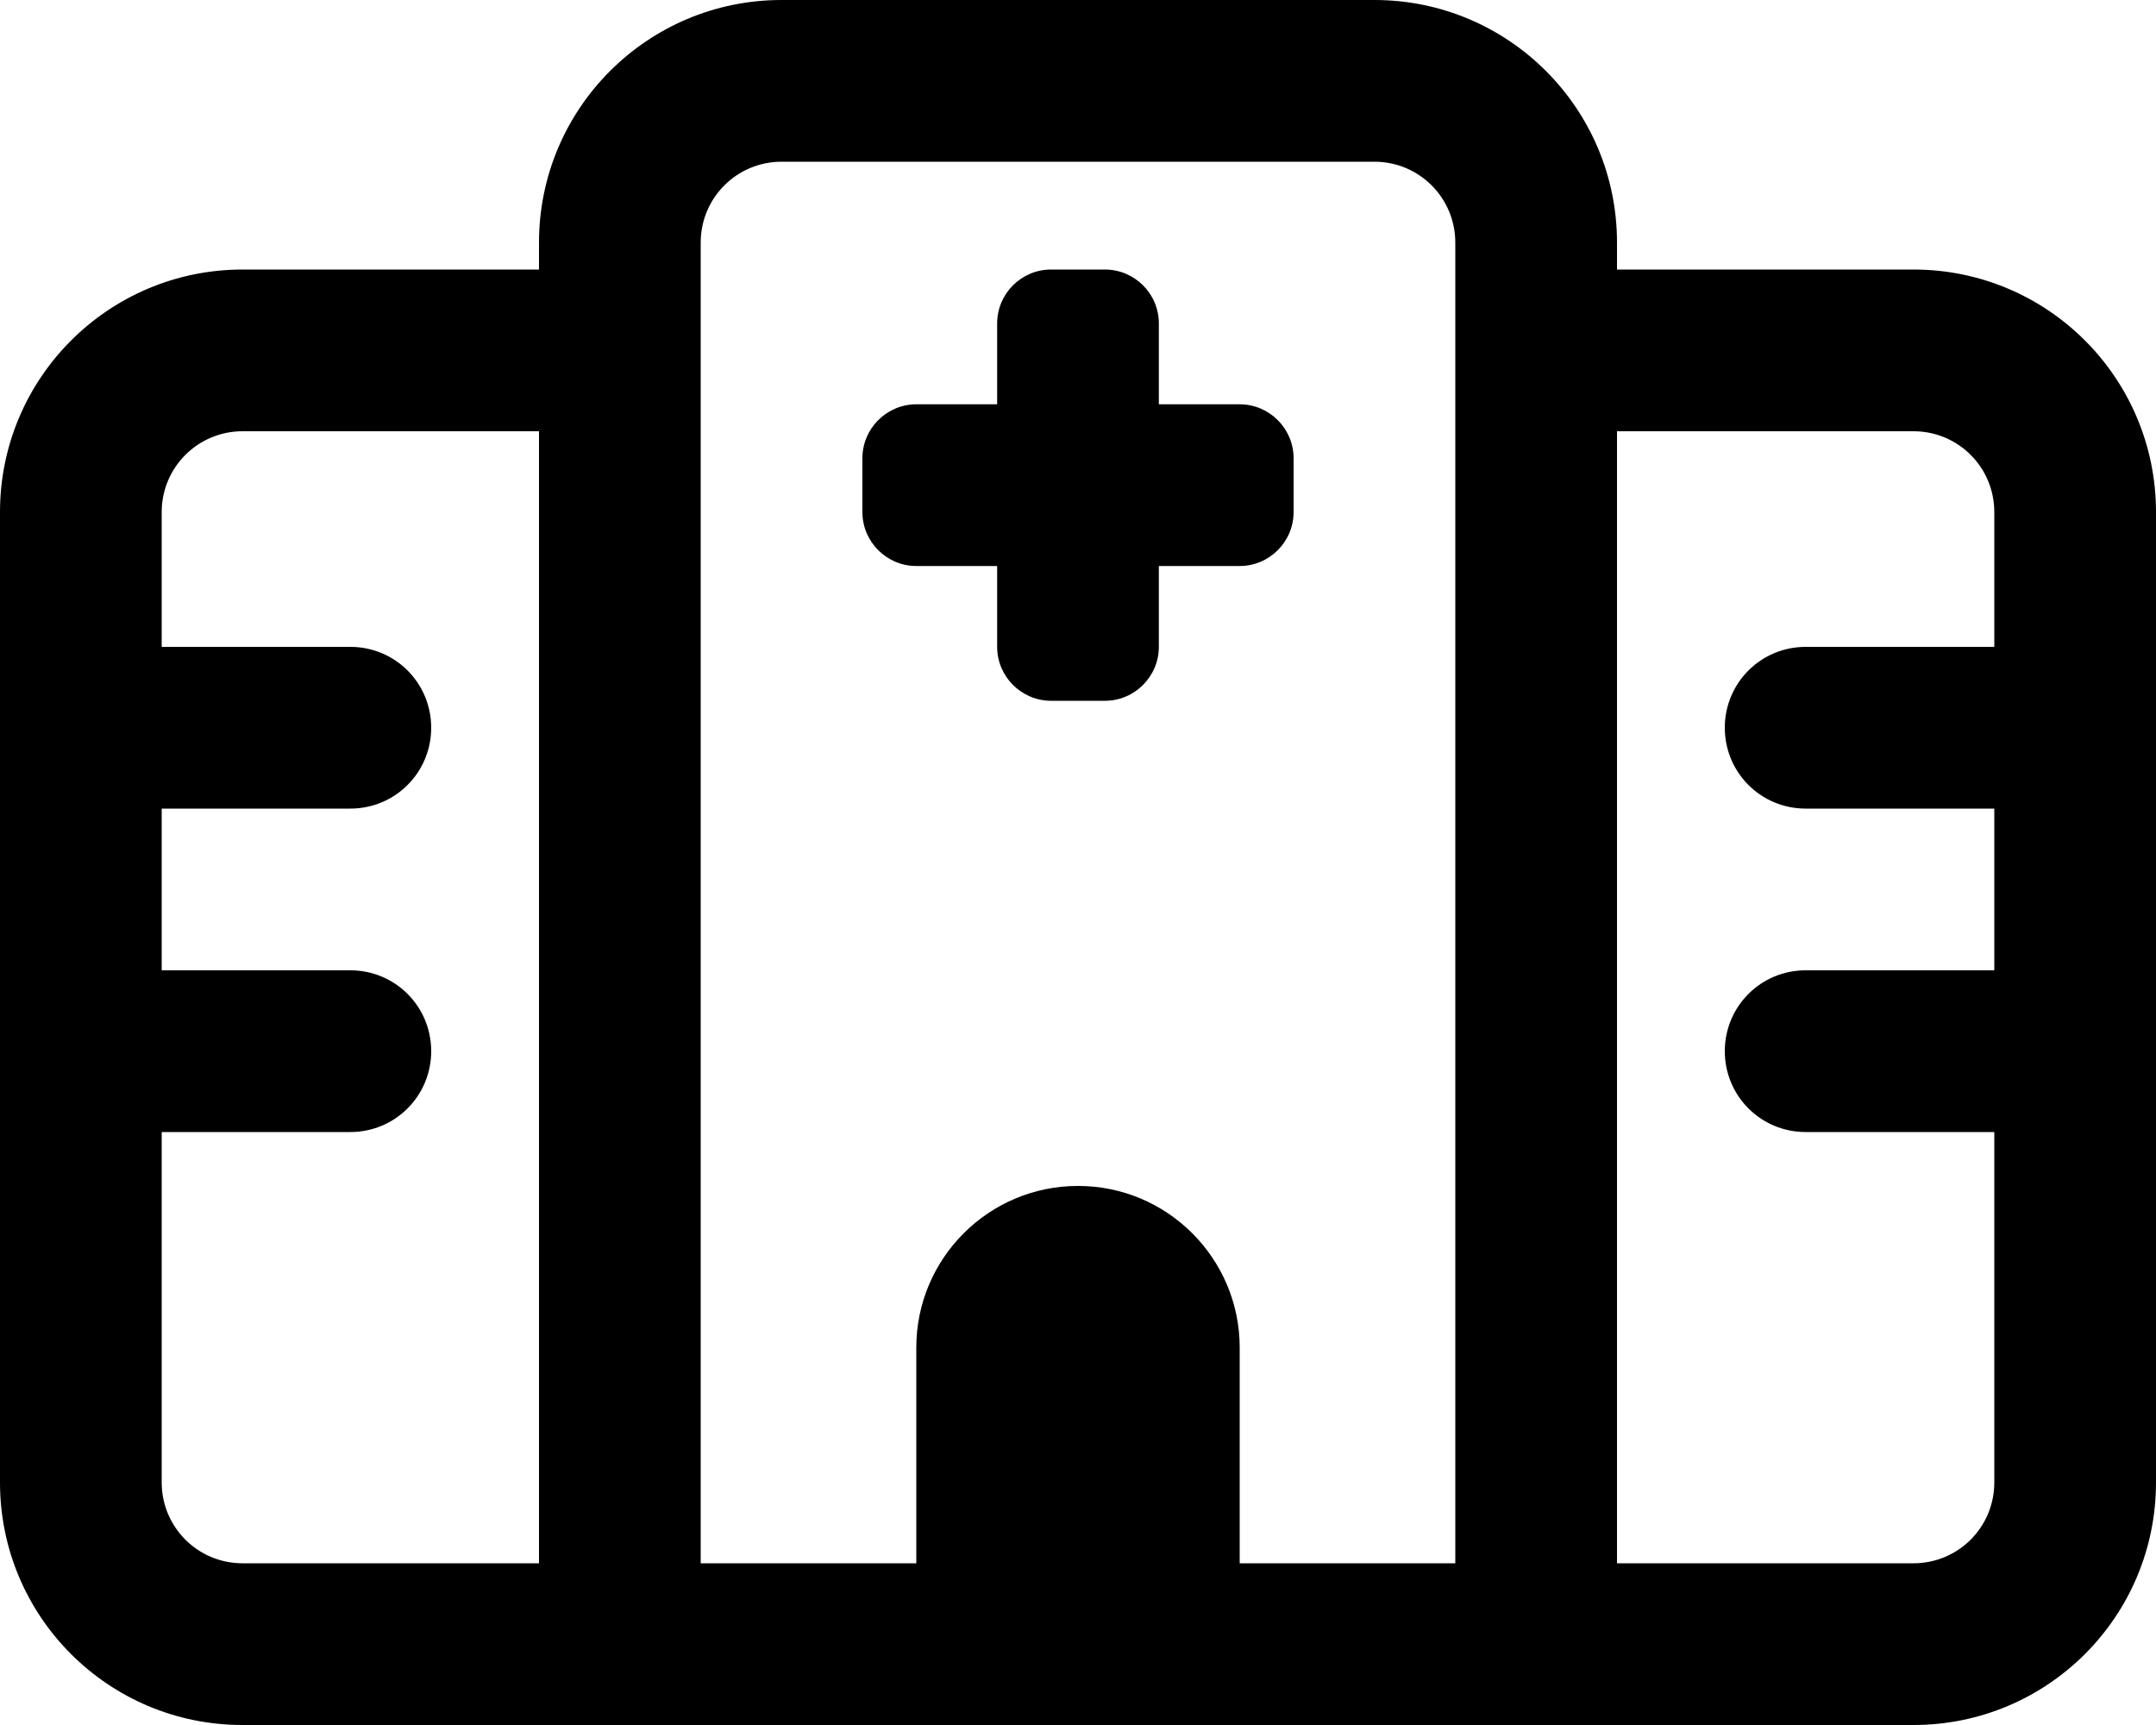
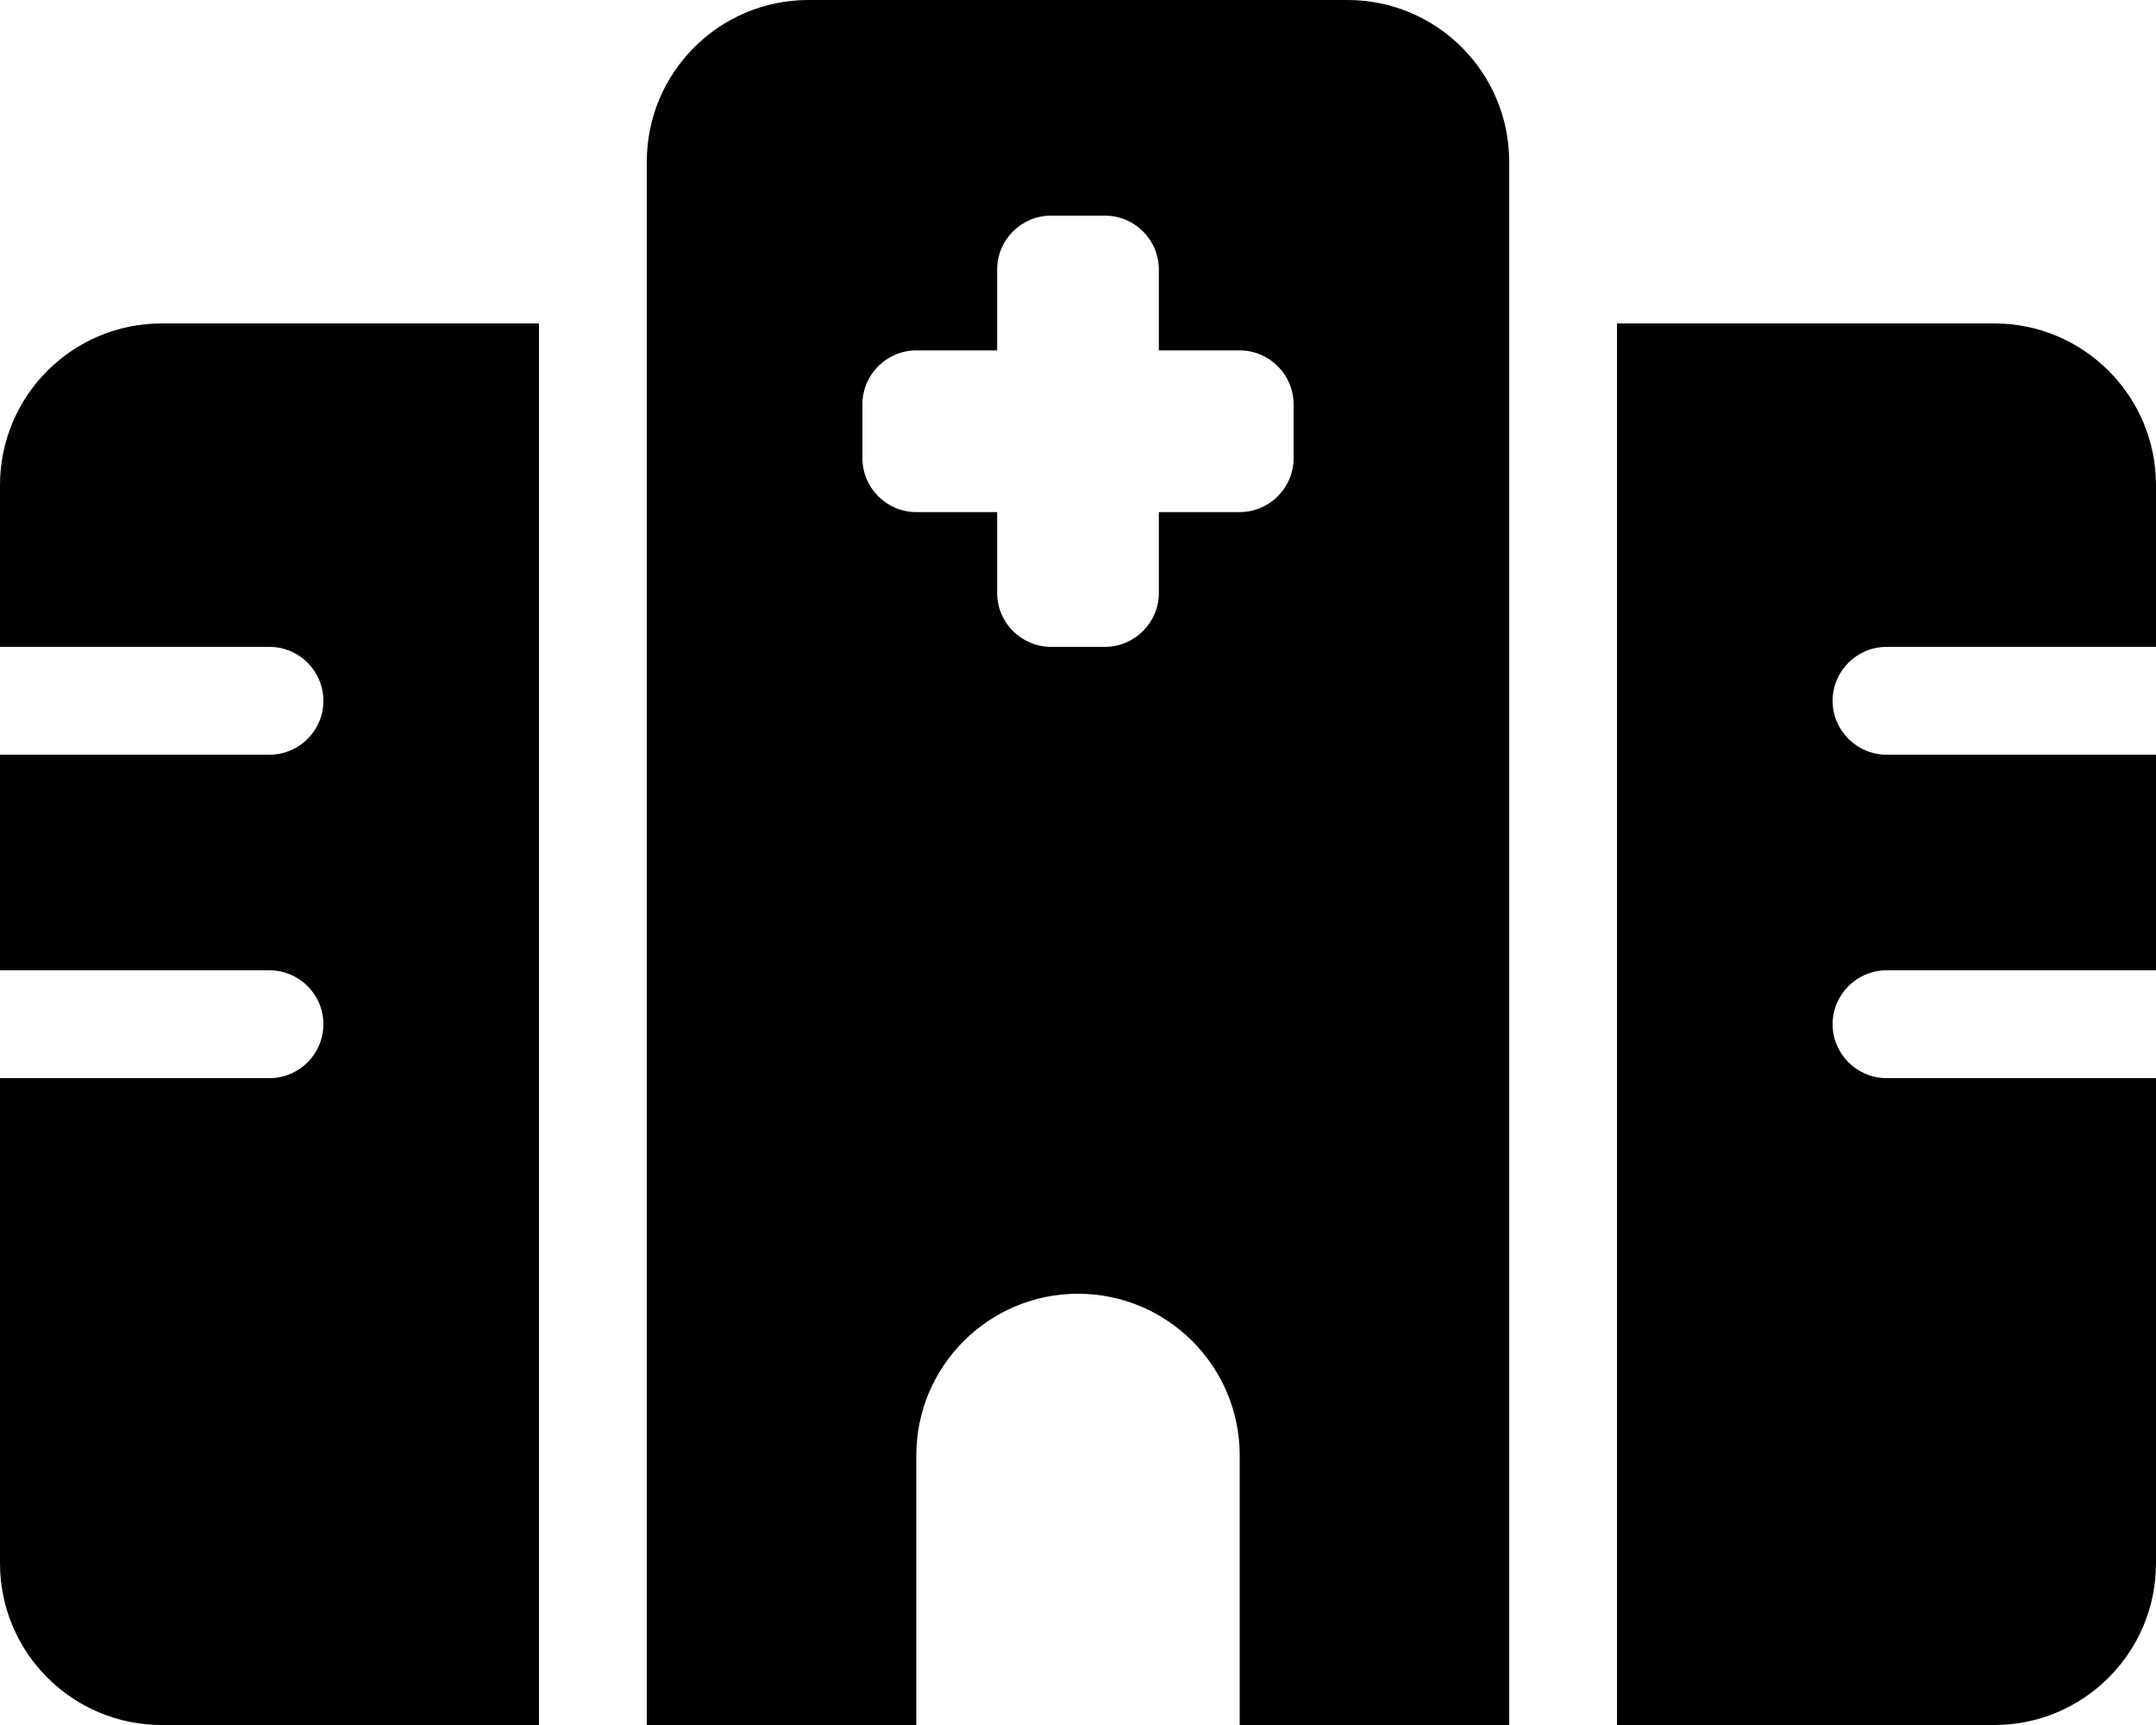
<svg xmlns="http://www.w3.org/2000/svg" viewBox="0 0 640 512">
-   <path d="M296 96C296 87.16 303.2 80 312 80H328C336.8 80 344 87.16 344 96V120H368C376.8 120 384 127.2 384 136V152C384 160.8 376.8 168 368 168H344V192C344 200.8 336.8 208 328 208H312C303.2 208 296 200.8 296 192V168H272C263.2 168 256 160.8 256 152V136C256 127.2 263.2 120 272 120H296V96zM408 0C447.8 0 480 32.24 480 72V80H568C607.8 80 640 112.2 640 152V440C640 479.8 607.8 512 568 512H71.98C32.19 512 0 479.8 0 440V152C0 112.2 32.24 80 72 80H160V72C160 32.24 192.2 0 232 0L408 0zM480 128V464H568C581.3 464 592 453.3 592 440V336H536C522.7 336 512 325.3 512 312C512 298.7 522.7 288 536 288H592V240H536C522.7 240 512 229.3 512 216C512 202.7 522.7 192 536 192H592V152C592 138.7 581.3 128 568 128H480zM48 152V192H104C117.3 192 128 202.7 128 216C128 229.3 117.3 240 104 240H48V288H104C117.3 288 128 298.7 128 312C128 325.3 117.3 336 104 336H48V440C48 453.3 58.74 464 71.98 464H160V128H72C58.75 128 48 138.7 48 152V152zM208 464H272V400C272 373.5 293.5 352 320 352C346.5 352 368 373.5 368 400V464H432V72C432 58.75 421.3 48 408 48H232C218.7 48 208 58.75 208 72V464z" />
+   <path d="M192 48C192 21.49 213.5 0 240 0H400C426.5 0 448 21.49 448 48V512H368V432C368 405.5 346.5 384 320 384C293.5 384 272 405.5 272 432V512H192V48zM312 64C303.2 64 296 71.16 296 80V104H272C263.2 104 256 111.2 256 120V136C256 144.8 263.2 152 272 152H296V176C296 184.8 303.2 192 312 192H328C336.8 192 344 184.8 344 176V152H368C376.8 152 384 144.8 384 136V120C384 111.2 376.8 104 368 104H344V80C344 71.16 336.8 64 328 64H312zM160 96V512H48C21.49 512 0 490.5 0 464V320H80C88.84 320 96 312.8 96 304C96 295.2 88.84 288 80 288H0V224H80C88.84 224 96 216.8 96 208C96 199.2 88.84 192 80 192H0V144C0 117.5 21.49 96 48 96H160zM592 96C618.5 96 640 117.5 640 144V192H560C551.2 192 544 199.2 544 208C544 216.8 551.2 224 560 224H640V288H560C551.2 288 544 295.2 544 304C544 312.8 551.2 320 560 320H640V464C640 490.5 618.5 512 592 512H480V96H592z" />
</svg>
